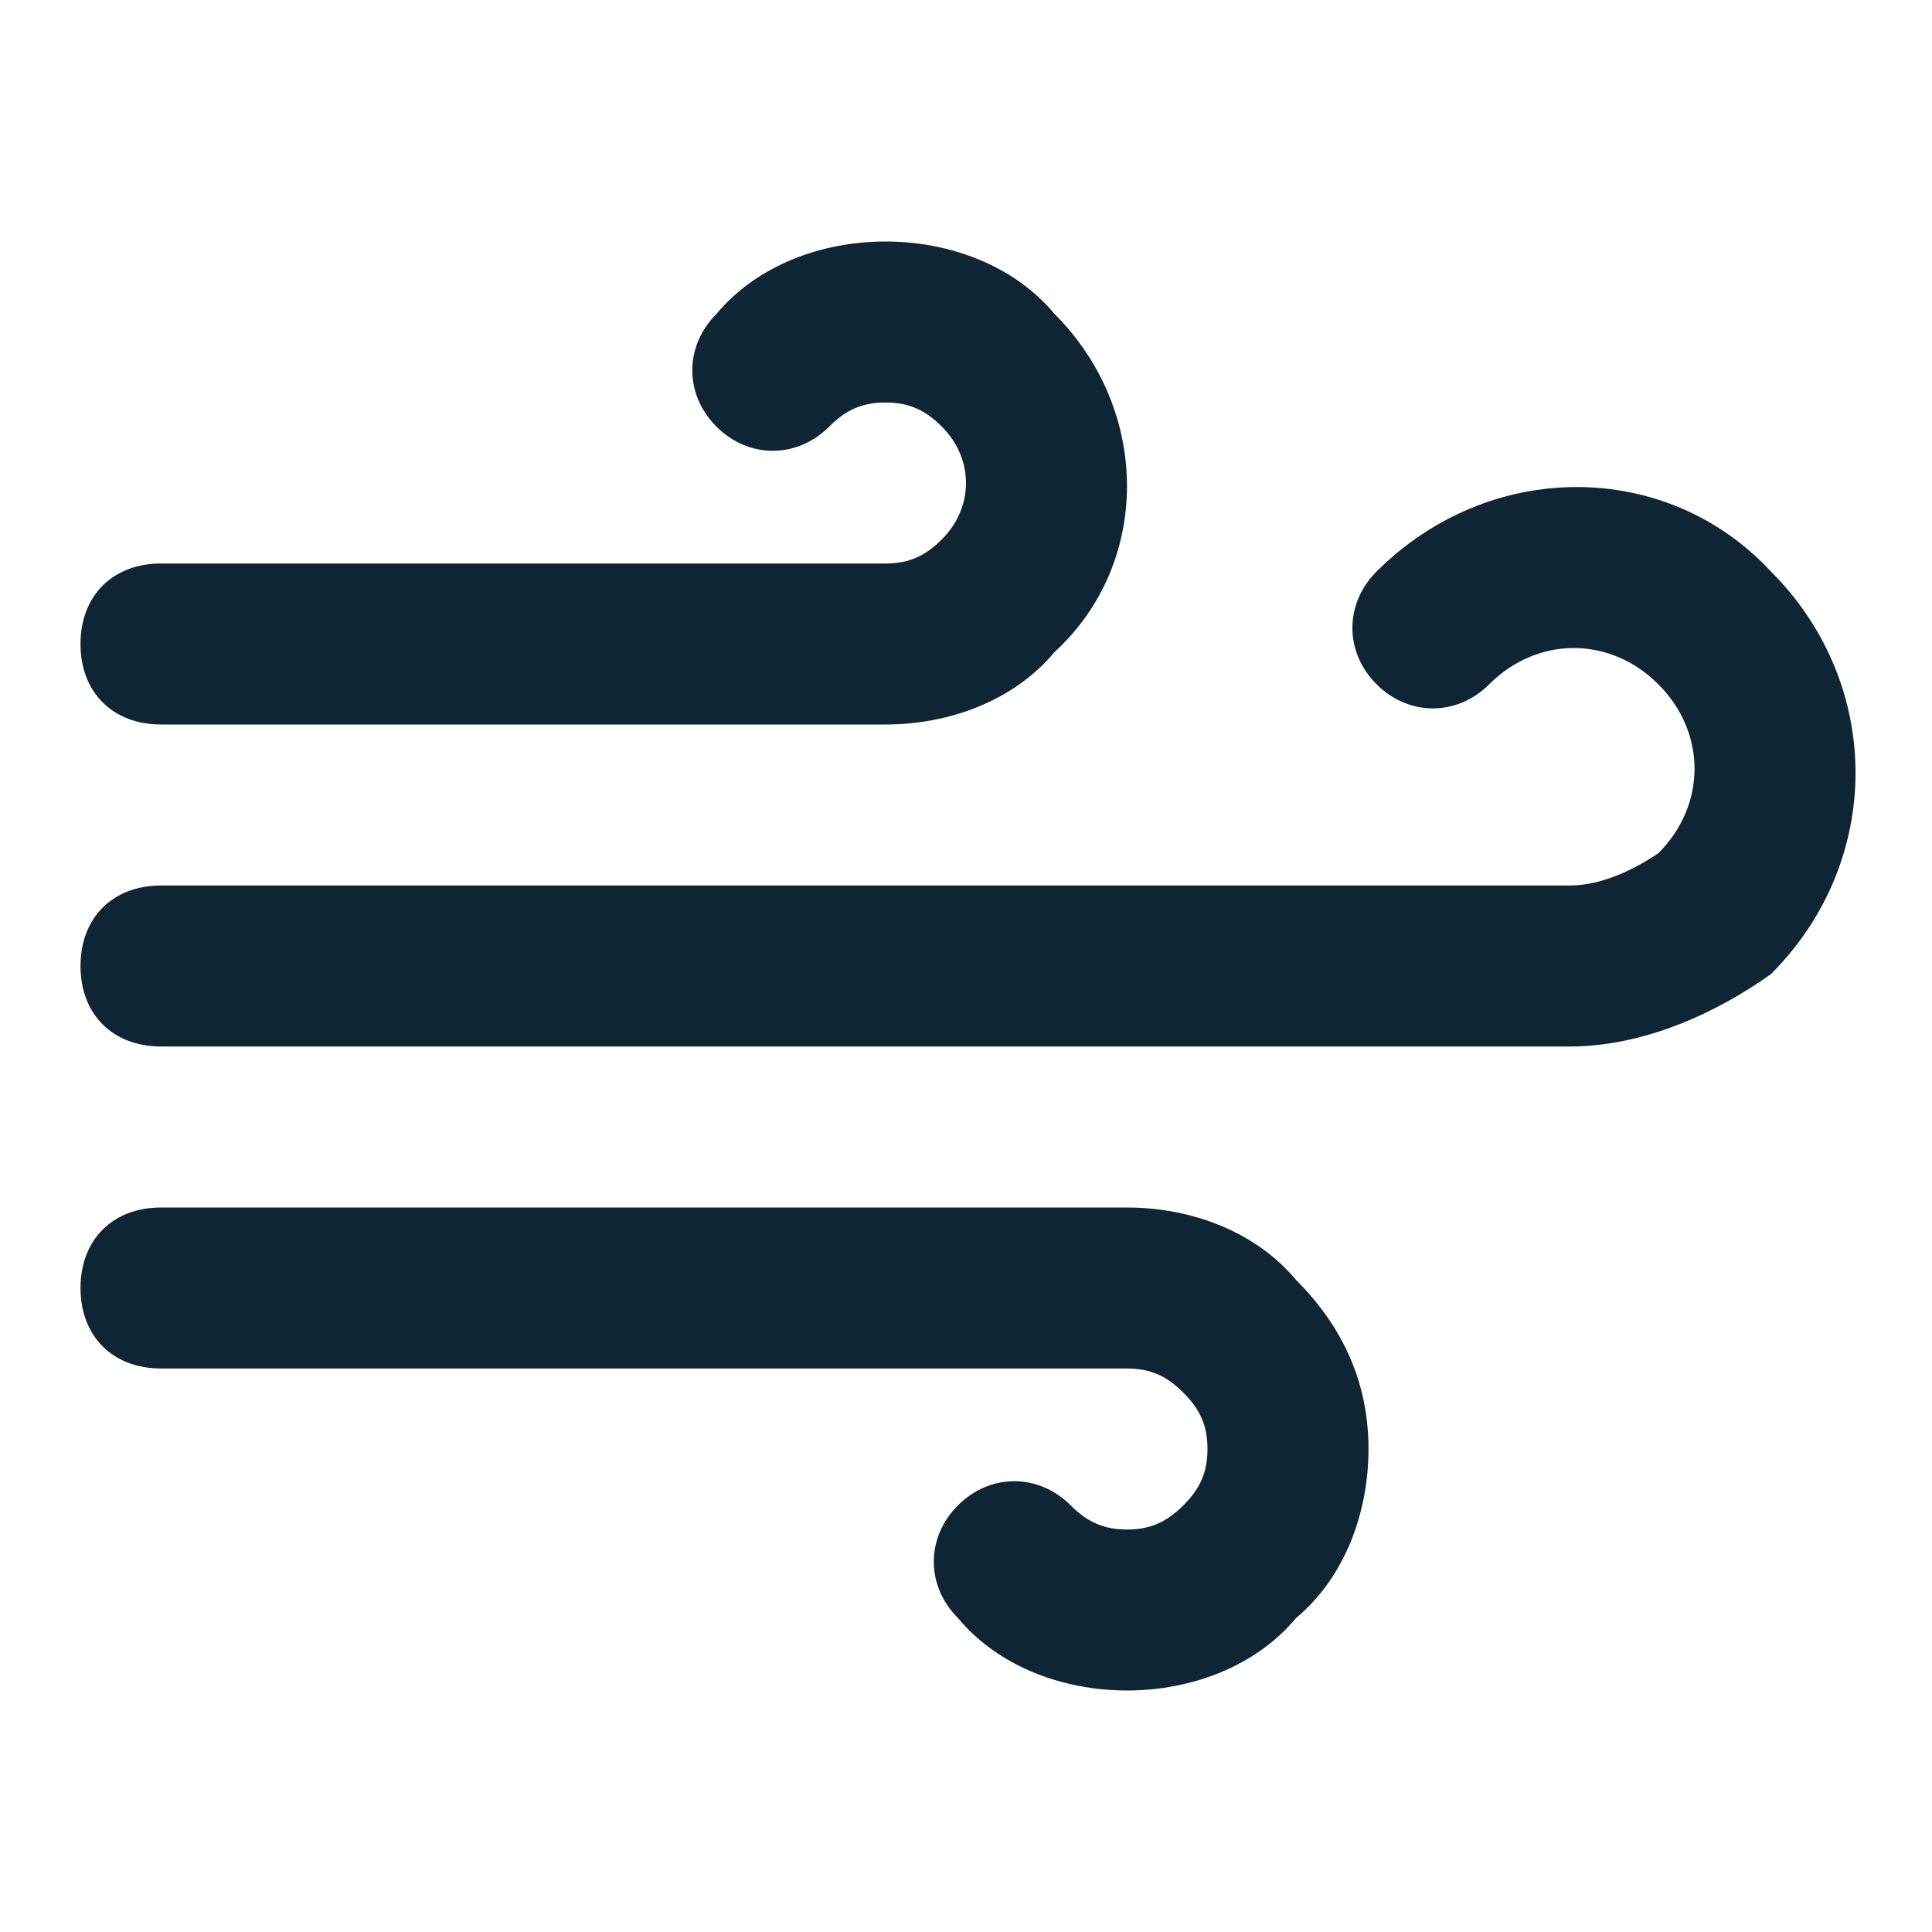
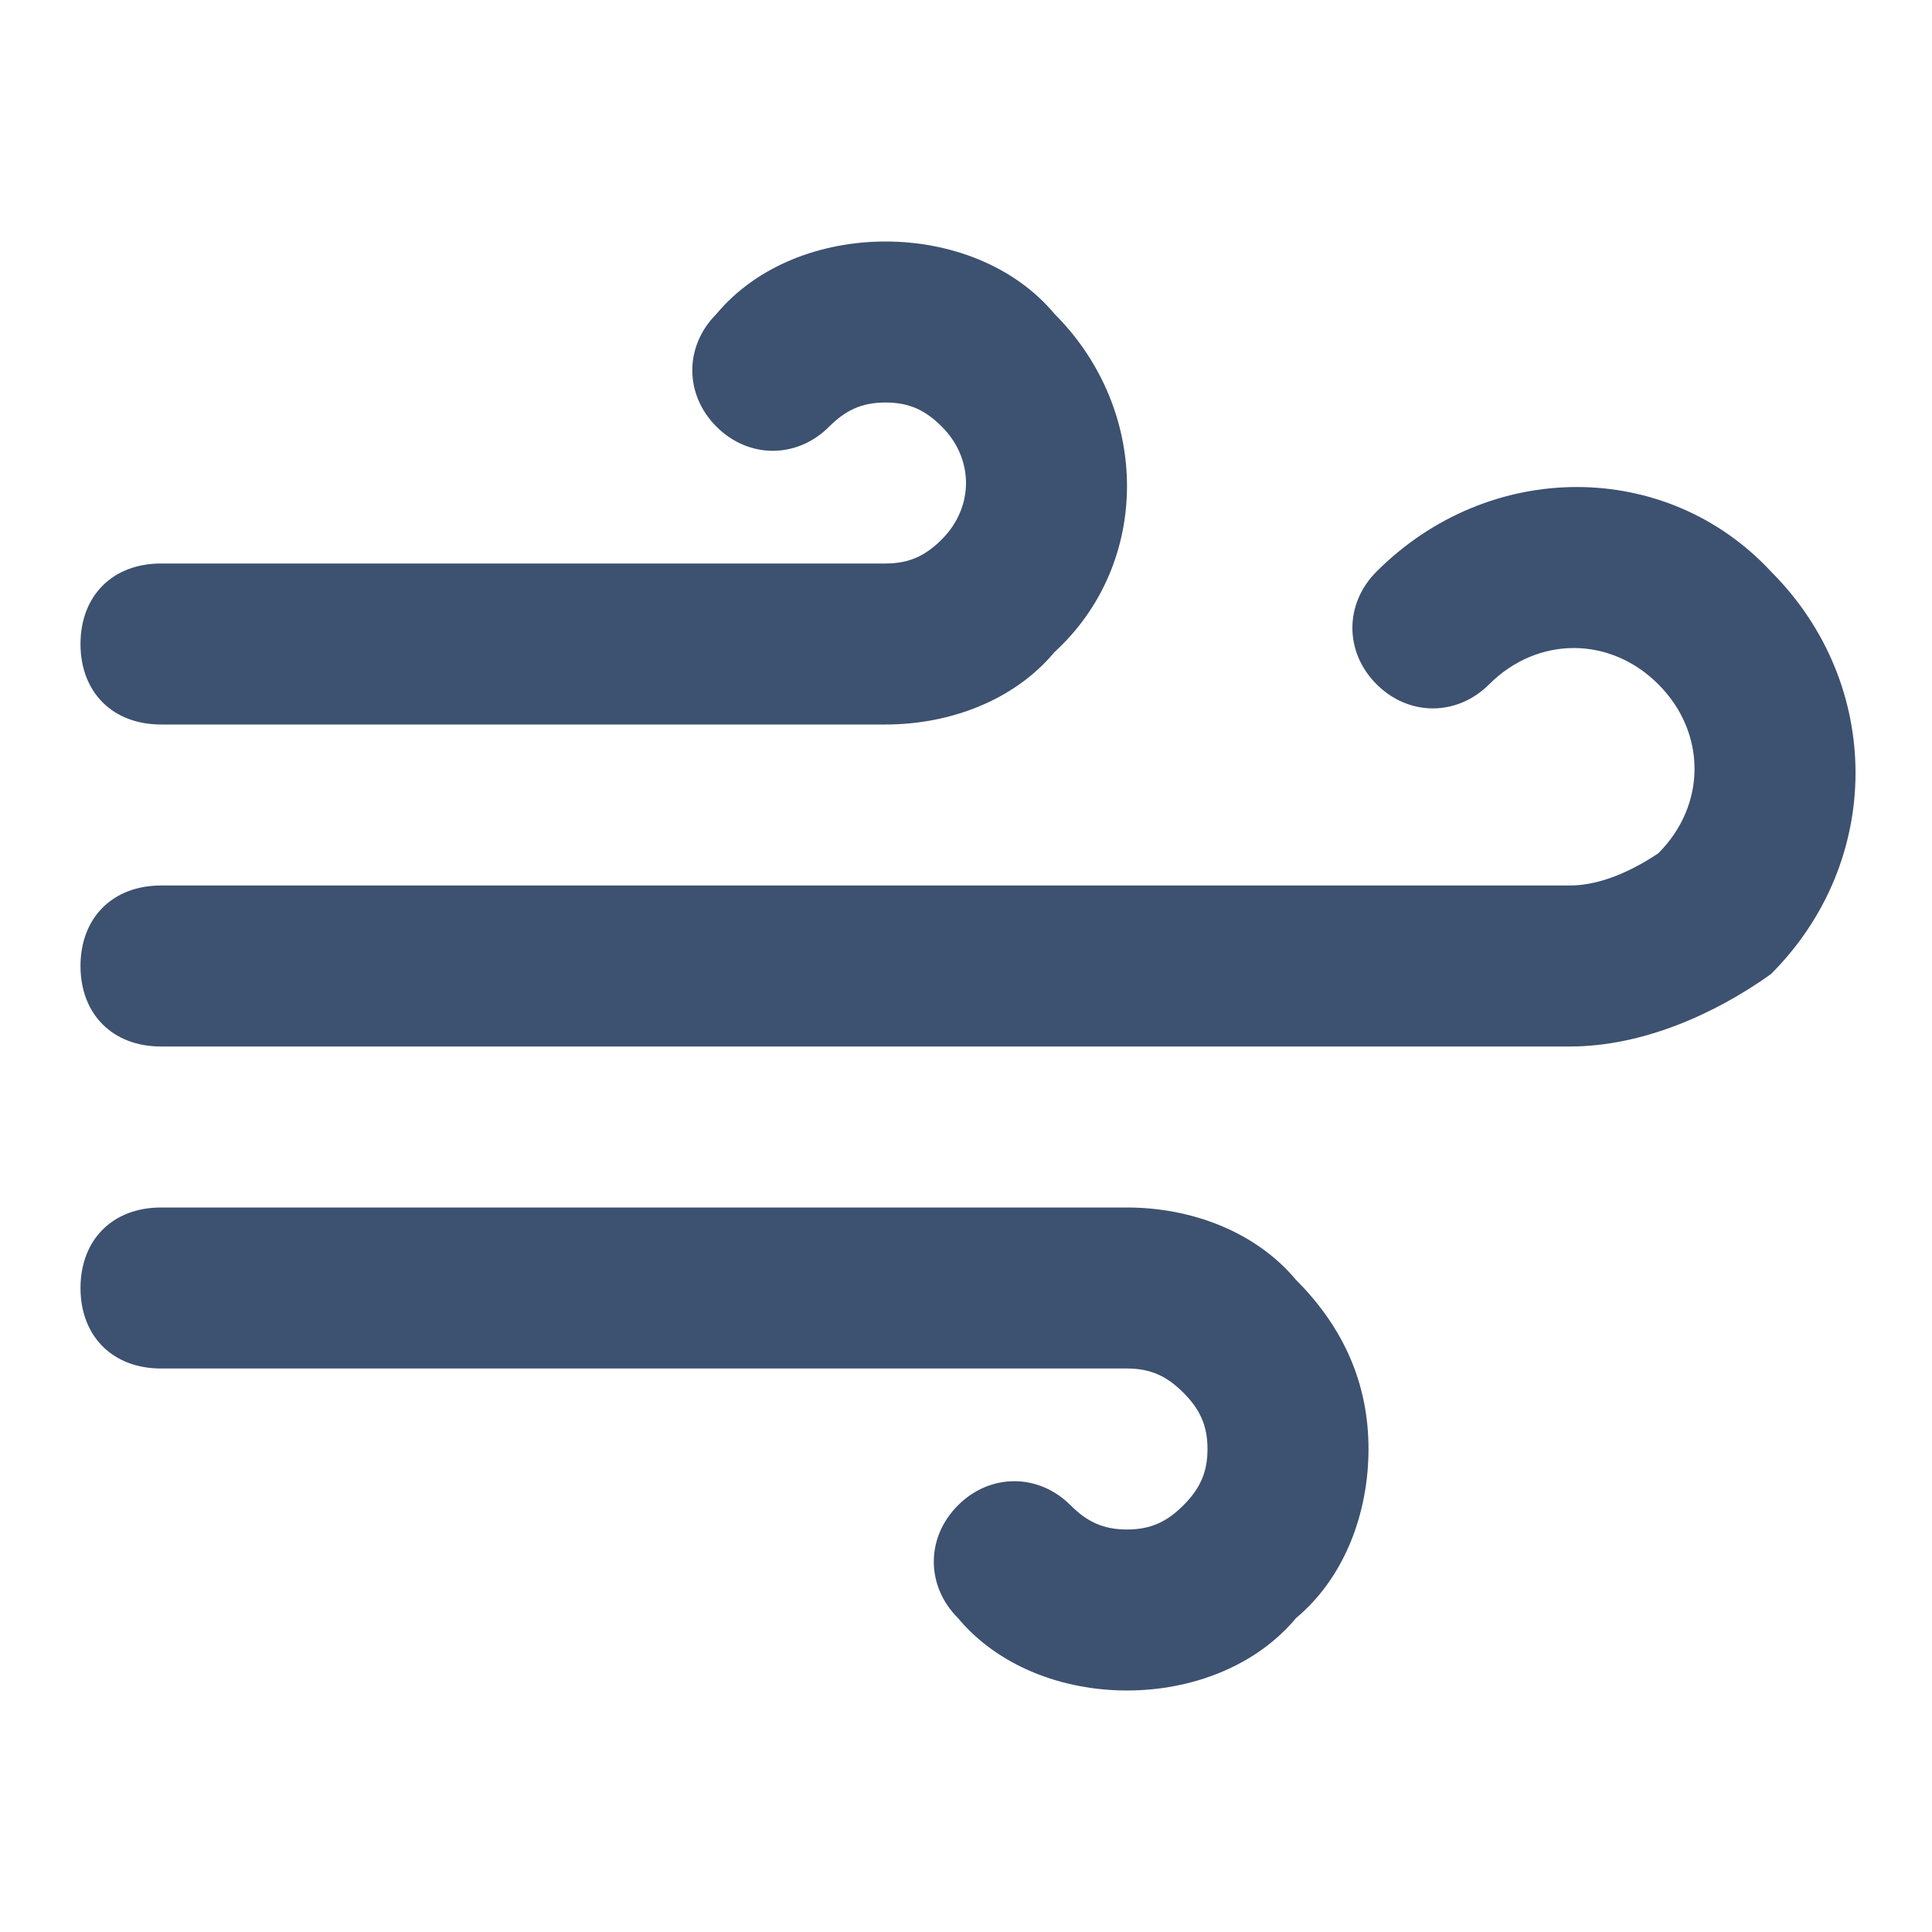
- <svg xmlns="http://www.w3.org/2000/svg" viewBox="0 0 24 24" fill="#102533">
+ <svg xmlns="http://www.w3.org/2000/svg" viewBox="0 0 24 24" fill="#3d5170">
  <path d="M14 21c-.8 0-1.6-.3-2.1-.9-.4-.4-.4-1 0-1.4.4-.4 1-.4 1.4 0 .2.2.4.3.7.3.3 0 .5-.1.7-.3.2-.2.3-.4.3-.7 0-.3-.1-.5-.3-.7-.2-.2-.4-.3-.7-.3H2c-.6 0-1-.4-1-1s.4-1 1-1h12c.8 0 1.6.3 2.1.9.6.6.9 1.3.9 2.1s-.3 1.6-.9 2.1c-.5.6-1.3.9-2.1.9zm5.5-8H2c-.6 0-1-.4-1-1s.4-1 1-1h17.5c.4 0 .8-.2 1.1-.4.6-.6.6-1.5 0-2.1-.6-.6-1.5-.6-2.1 0-.4.4-1 .4-1.4 0-.4-.4-.4-1 0-1.4 1.4-1.4 3.6-1.4 4.9 0 1.4 1.4 1.4 3.6 0 5-.7.5-1.6.9-2.5.9zM11 9H2c-.6 0-1-.4-1-1s.4-1 1-1h9c.3 0 .5-.1.7-.3.4-.4.4-1 0-1.4-.2-.2-.4-.3-.7-.3-.3 0-.5.1-.7.3-.4.4-1 .4-1.4 0-.4-.4-.4-1 0-1.4.5-.6 1.3-.9 2.1-.9s1.6.3 2.1.9c1.2 1.2 1.2 3.1 0 4.2-.5.6-1.3.9-2.1.9z" />
</svg>
